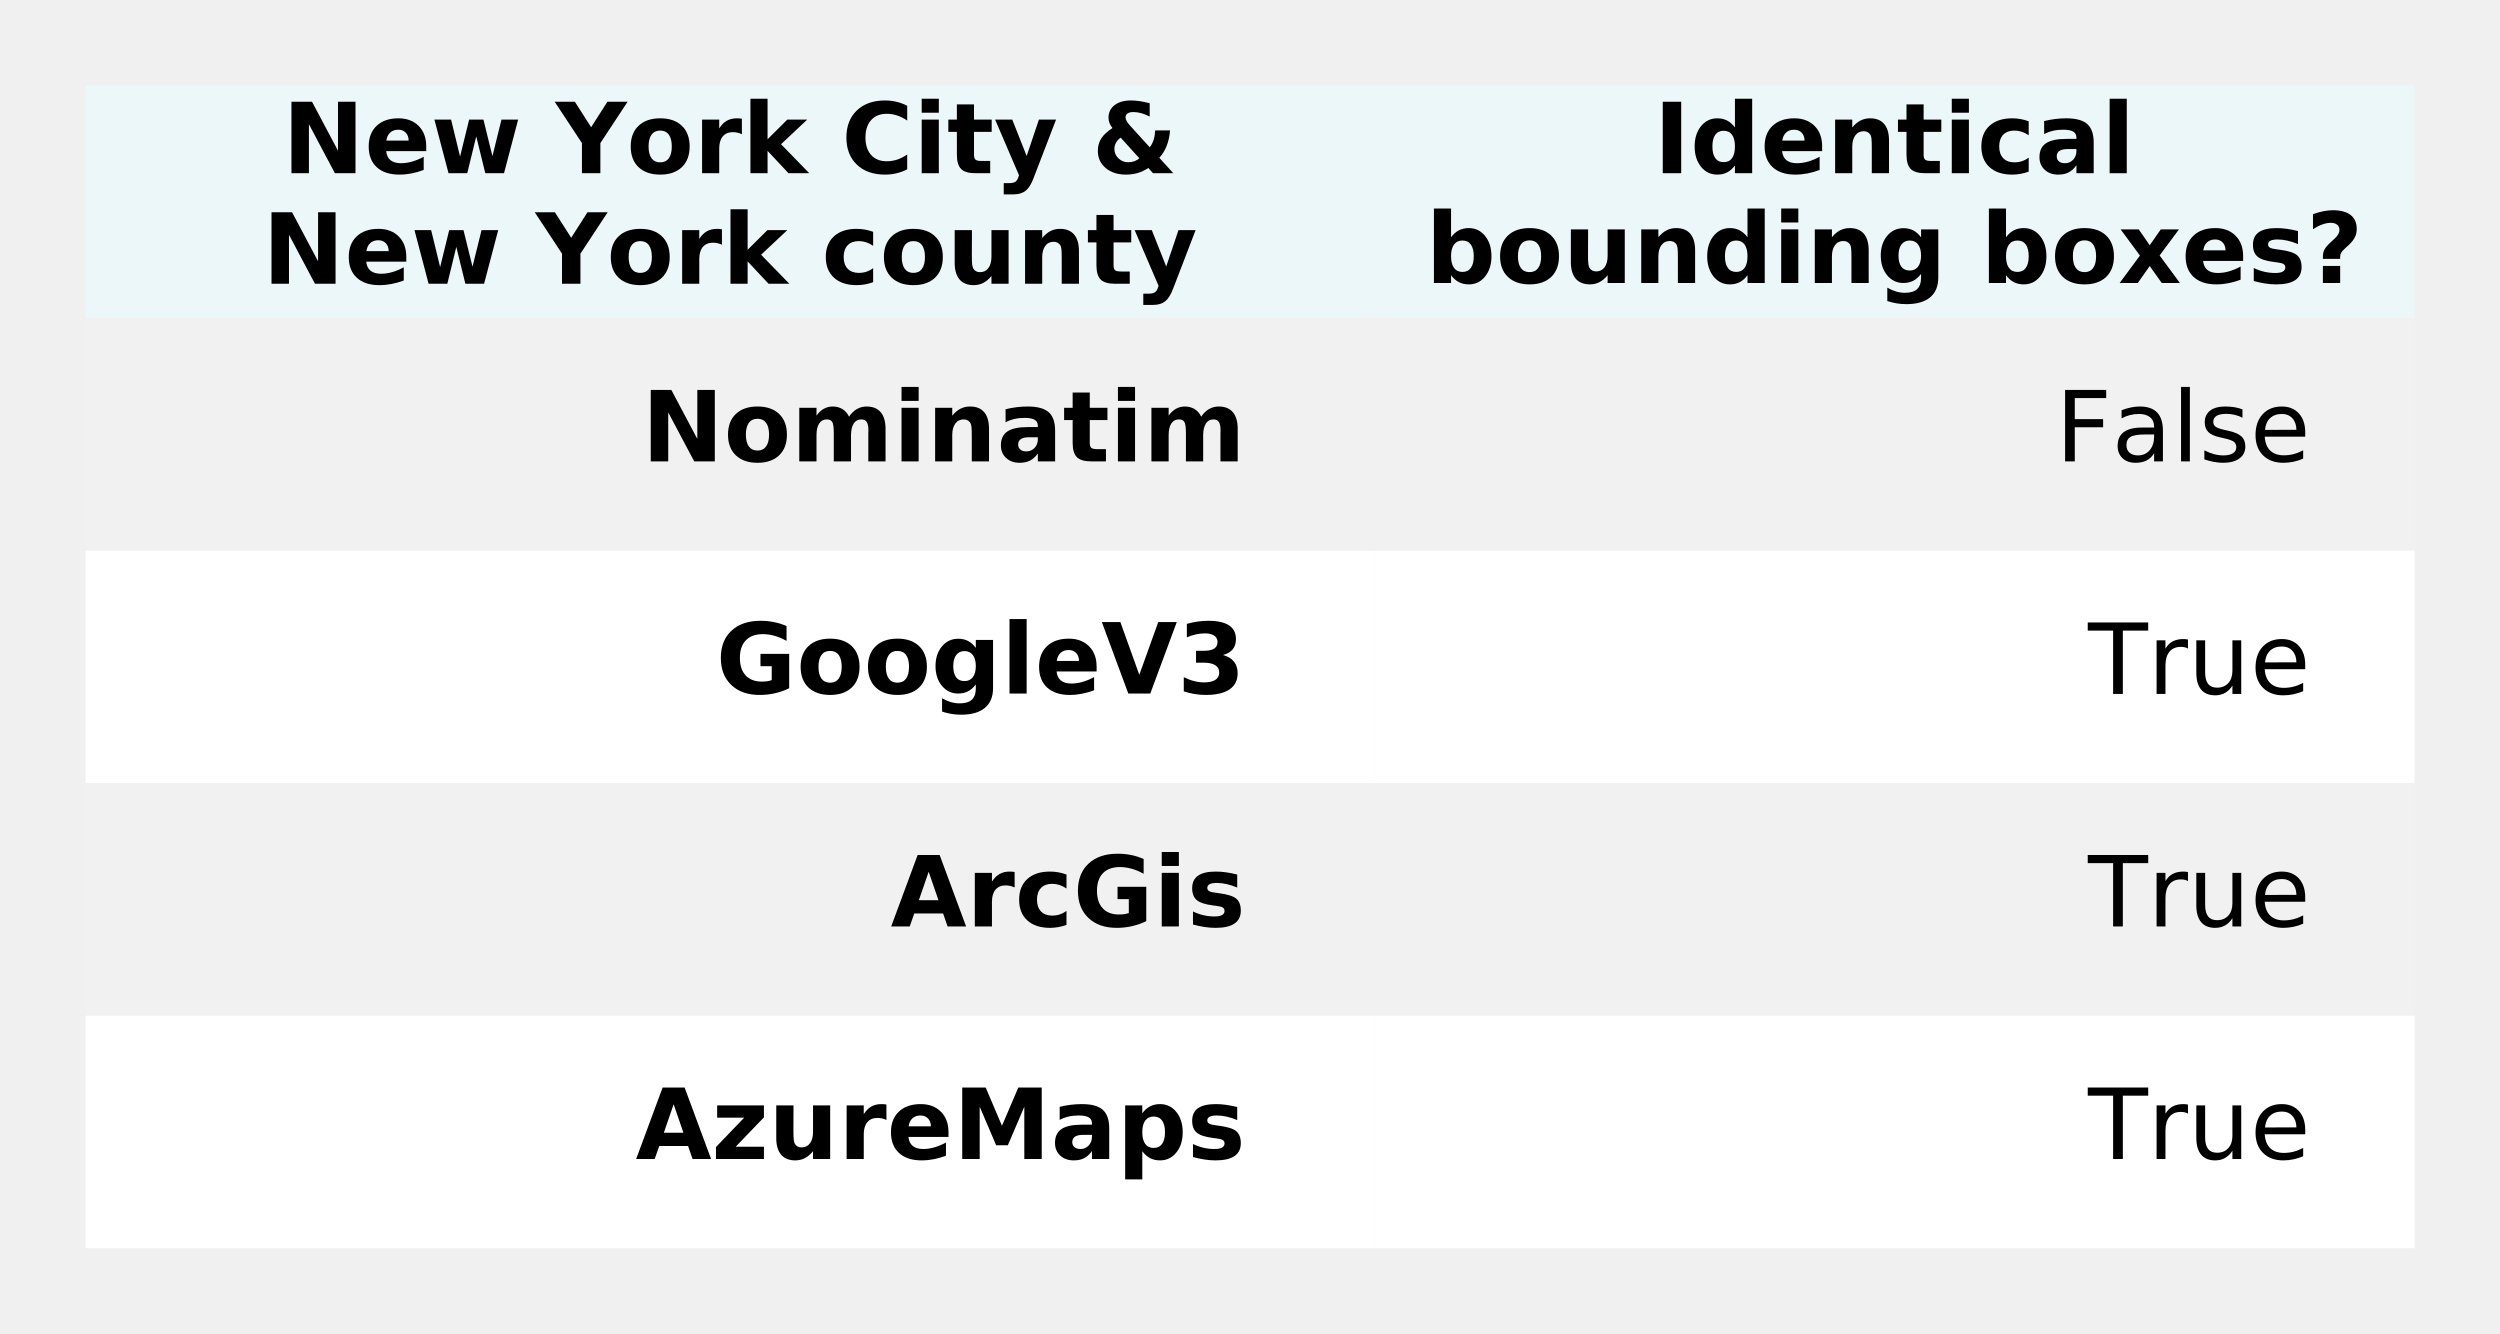
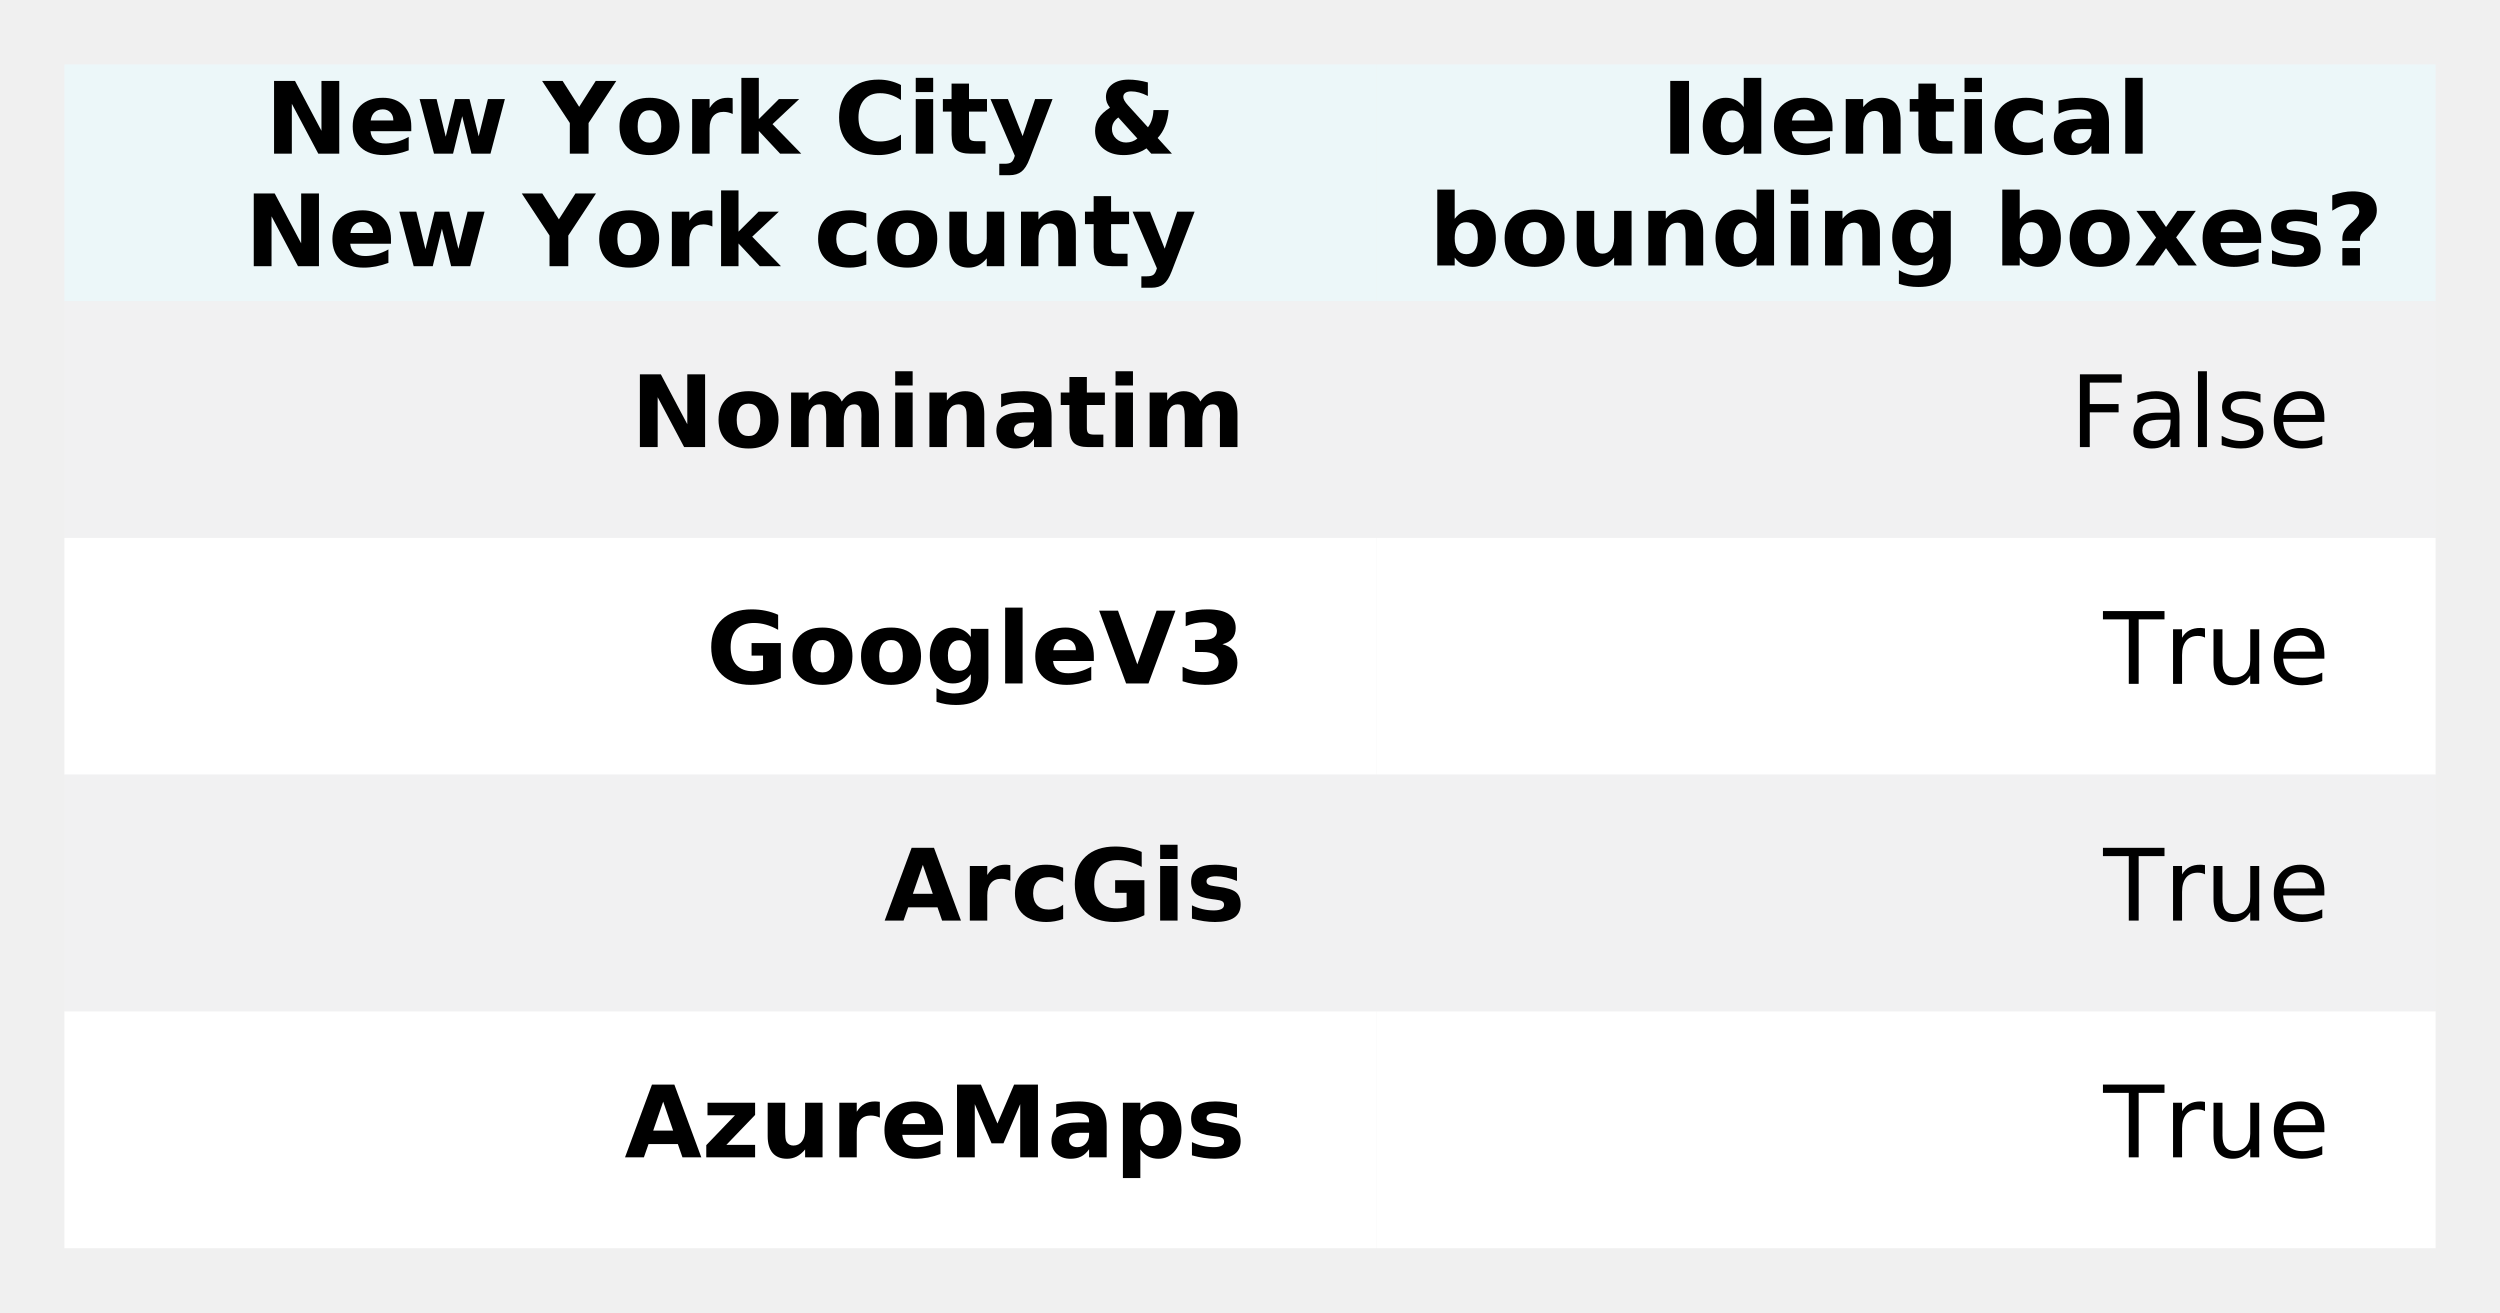
- <svg xmlns="http://www.w3.org/2000/svg" xmlns:xlink="http://www.w3.org/1999/xlink" height="149.664pt" version="1.1" viewBox="0 0 280.53 149.664" width="280.53pt">
+ <svg xmlns="http://www.w3.org/2000/svg" xmlns:xlink="http://www.w3.org/1999/xlink" height="144.664pt" version="1.1" viewBox="0 0 275.53 144.664" width="275.53pt">
  <defs>
    <style type="text/css">
*{stroke-linecap:butt;stroke-linejoin:round;}
  </style>
  </defs>
  <g id="figure_1">
    <g id="patch_1">
-       <path d="M 0 149.664  L 280.53 149.664  L 280.53 0  L 0 0  z " style="fill:none;" />
+       <path d="M 0 144.664  L 275.53 144.664  L 275.53 0  L 0 0  z " style="fill:none;" />
    </g>
    <g id="axes_1">
      <g id="table_1">
        <g id="patch_2">
-           <path d="M 9.6 35.693  L 154.215 35.693  L 154.215 9.6  L 9.6 9.6  z " style="fill:#ecf7f9;" />
+           <path d="M 7.1 33.193  L 151.715 33.193  L 151.715 7.1  L 7.1 7.1  z " style="fill:#ecf7f9;" />
        </g>
        <g id="text_1">
          <defs>
            <path d="M 9.188 72.906  L 30.172 72.906  L 56.688 22.906  L 56.688 72.906  L 74.516 72.906  L 74.516 0  L 53.516 0  L 27 50  L 27 0  L 9.188 0  z " id="DejaVuSans-Bold-4e" />
            <path d="M 62.984 27.484  L 62.984 22.516  L 22.125 22.516  Q 22.75 16.359 26.562 13.281  Q 30.375 10.203 37.203 10.203  Q 42.719 10.203 48.5 11.844  Q 54.297 13.484 60.406 16.797  L 60.406 3.328  Q 54.203 0.984 48 -0.219  Q 41.797 -1.422 35.594 -1.422  Q 20.75 -1.422 12.516 6.125  Q 4.297 13.672 4.297 27.297  Q 4.297 40.672 12.375 48.328  Q 20.453 56 34.625 56  Q 47.516 56 55.25 48.234  Q 62.984 40.484 62.984 27.484  z M 45.016 33.297  Q 45.016 38.281 42.109 41.328  Q 39.203 44.391 34.516 44.391  Q 29.438 44.391 26.266 41.531  Q 23.094 38.672 22.312 33.297  z " id="DejaVuSans-Bold-65" />
            <path d="M 3.516 54.688  L 20.516 54.688  L 29.688 17  L 38.922 54.688  L 53.516 54.688  L 62.703 17.391  L 71.922 54.688  L 88.922 54.688  L 74.516 0  L 55.422 0  L 46.188 37.594  L 37.016 0  L 17.922 0  z " id="DejaVuSans-Bold-77" />
            <path id="DejaVuSans-Bold-20" />
            <path d="M -0.984 72.906  L 19.578 72.906  L 36.188 46.922  L 52.781 72.906  L 73.391 72.906  L 45.609 30.719  L 45.609 0  L 26.812 0  L 26.812 30.719  z " id="DejaVuSans-Bold-59" />
            <path d="M 34.422 43.5  Q 28.609 43.5 25.562 39.328  Q 22.516 35.156 22.516 27.297  Q 22.516 19.438 25.562 15.25  Q 28.609 11.078 34.422 11.078  Q 40.141 11.078 43.156 15.25  Q 46.188 19.438 46.188 27.297  Q 46.188 35.156 43.156 39.328  Q 40.141 43.5 34.422 43.5  z M 34.422 56  Q 48.531 56 56.469 48.375  Q 64.406 40.766 64.406 27.297  Q 64.406 13.812 56.469 6.188  Q 48.531 -1.422 34.422 -1.422  Q 20.266 -1.422 12.281 6.188  Q 4.297 13.812 4.297 27.297  Q 4.297 40.766 12.281 48.375  Q 20.266 56 34.422 56  z " id="DejaVuSans-Bold-6f" />
            <path d="M 49.031 39.797  Q 46.734 40.875 44.453 41.375  Q 42.188 41.891 39.891 41.891  Q 33.156 41.891 29.516 37.562  Q 25.875 33.25 25.875 25.203  L 25.875 0  L 8.406 0  L 8.406 54.688  L 25.875 54.688  L 25.875 45.703  Q 29.25 51.078 33.609 53.531  Q 37.984 56 44.094 56  Q 44.969 56 45.984 55.922  Q 47.016 55.859 48.969 55.609  z " id="DejaVuSans-Bold-72" />
            <path d="M 8.406 75.984  L 25.875 75.984  L 25.875 34.625  L 46 54.688  L 66.312 54.688  L 39.594 29.594  L 68.406 0  L 47.219 0  L 25.875 22.797  L 25.875 0  L 8.406 0  z " id="DejaVuSans-Bold-6b" />
            <path d="M 67 4  Q 61.812 1.312 56.203 -0.047  Q 50.594 -1.422 44.484 -1.422  Q 26.266 -1.422 15.625 8.766  Q 4.984 18.953 4.984 36.375  Q 4.984 53.859 15.625 64.031  Q 26.266 74.219 44.484 74.219  Q 50.594 74.219 56.203 72.844  Q 61.812 71.484 67 68.797  L 67 53.719  Q 61.766 57.281 56.688 58.938  Q 51.609 60.594 46 60.594  Q 35.938 60.594 30.172 54.141  Q 24.422 47.703 24.422 36.375  Q 24.422 25.094 30.172 18.641  Q 35.938 12.203 46 12.203  Q 51.609 12.203 56.688 13.859  Q 61.766 15.531 67 19.094  z " id="DejaVuSans-Bold-43" />
            <path d="M 8.406 54.688  L 25.875 54.688  L 25.875 0  L 8.406 0  z M 8.406 75.984  L 25.875 75.984  L 25.875 61.719  L 8.406 61.719  z " id="DejaVuSans-Bold-69" />
            <path d="M 27.484 70.219  L 27.484 54.688  L 45.516 54.688  L 45.516 42.188  L 27.484 42.188  L 27.484 19  Q 27.484 15.188 29 13.844  Q 30.516 12.5 35.016 12.5  L 44 12.5  L 44 0  L 29 0  Q 18.656 0 14.328 4.312  Q 10.016 8.641 10.016 19  L 10.016 42.188  L 1.312 42.188  L 1.312 54.688  L 10.016 54.688  L 10.016 70.219  z " id="DejaVuSans-Bold-74" />
            <path d="M 1.219 54.688  L 18.703 54.688  L 33.406 17.578  L 45.906 54.688  L 63.375 54.688  L 40.375 -5.172  Q 36.922 -14.312 32.297 -17.938  Q 27.688 -21.578 20.125 -21.578  L 10.016 -21.578  L 10.016 -10.109  L 15.484 -10.109  Q 19.922 -10.109 21.938 -8.688  Q 23.969 -7.281 25.094 -3.609  L 25.594 -2.094  z " id="DejaVuSans-Bold-79" />
            <path d="M 39.016 48.391  L 58.984 26.422  Q 61.578 29.828 62.922 34.078  Q 64.266 38.328 64.5 43.703  L 79.688 43.703  Q 78.953 34.812 76.234 27.875  Q 73.531 20.953 68.703 15.719  L 83.016 0  L 62.312 0  L 57.516 5.328  Q 52.391 1.906 46.719 0.234  Q 41.062 -1.422 34.719 -1.422  Q 21.875 -1.422 13.938 5.344  Q 6 12.109 6 22.797  Q 6 29.938 9.484 35.422  Q 12.984 40.922 20.906 46.094  Q 18.844 48.688 17.859 51.266  Q 16.891 53.859 16.891 56.688  Q 16.891 64.656 23.094 69.438  Q 29.297 74.219 39.594 74.219  Q 44.047 74.219 48.844 73.5  Q 53.656 72.797 58.891 71.391  L 58.891 57.812  Q 54.297 60.156 50.188 61.281  Q 46.094 62.406 42.188 62.406  Q 38.422 62.406 36.344 60.953  Q 34.281 59.516 34.281 56.891  Q 34.281 55.219 35.469 53.094  Q 36.672 50.984 39.016 48.391  z M 29.297 36.281  Q 26.125 33.984 24.516 31.078  Q 22.906 28.172 22.906 24.703  Q 22.906 19.094 27.047 15.141  Q 31.203 11.188 37.016 11.188  Q 40.281 11.188 43.109 12.188  Q 45.953 13.188 48.391 15.188  z " id="DejaVuSans-Bold-26" />
          </defs>
-           <g transform="translate(31.69336 19.43698)scale(0.11 -0.11)">
+           <g transform="translate(29.19336 16.93698)scale(0.11 -0.11)">
            <use xlink:href="#DejaVuSans-Bold-4e" />
            <use x="83.691" xlink:href="#DejaVuSans-Bold-65" />
            <use x="151.514" xlink:href="#DejaVuSans-Bold-77" />
            <use x="243.896" xlink:href="#DejaVuSans-Bold-20" />
            <use x="278.711" xlink:href="#DejaVuSans-Bold-59" />
            <use x="350.982" xlink:href="#DejaVuSans-Bold-6f" />
            <use x="419.684" xlink:href="#DejaVuSans-Bold-72" />
            <use x="469" xlink:href="#DejaVuSans-Bold-6b" />
            <use x="535.504" xlink:href="#DejaVuSans-Bold-20" />
            <use x="570.318" xlink:href="#DejaVuSans-Bold-43" />
            <use x="643.707" xlink:href="#DejaVuSans-Bold-69" />
            <use x="677.984" xlink:href="#DejaVuSans-Bold-74" />
            <use x="725.787" xlink:href="#DejaVuSans-Bold-79" />
            <use x="790.973" xlink:href="#DejaVuSans-Bold-20" />
            <use x="825.787" xlink:href="#DejaVuSans-Bold-26" />
          </g>
          <defs>
            <path d="M 52.594 52.984  L 52.594 38.719  Q 49.031 41.156 45.438 42.328  Q 41.844 43.5 37.984 43.5  Q 30.672 43.5 26.594 39.234  Q 22.516 34.969 22.516 27.297  Q 22.516 19.625 26.594 15.344  Q 30.672 11.078 37.984 11.078  Q 42.094 11.078 45.781 12.297  Q 49.469 13.531 52.594 15.922  L 52.594 1.609  Q 48.484 0.094 44.266 -0.656  Q 40.047 -1.422 35.797 -1.422  Q 21 -1.422 12.641 6.172  Q 4.297 13.766 4.297 27.297  Q 4.297 40.828 12.641 48.406  Q 21 56 35.797 56  Q 40.094 56 44.266 55.25  Q 48.438 54.5 52.594 52.984  z " id="DejaVuSans-Bold-63" />
            <path d="M 7.812 21.297  L 7.812 54.688  L 25.391 54.688  L 25.391 49.219  Q 25.391 44.781 25.344 38.062  Q 25.297 31.344 25.297 29.109  Q 25.297 22.516 25.641 19.609  Q 25.984 16.703 26.812 15.375  Q 27.875 13.672 29.609 12.734  Q 31.344 11.812 33.594 11.812  Q 39.062 11.812 42.188 16.016  Q 45.312 20.219 45.312 27.688  L 45.312 54.688  L 62.797 54.688  L 62.797 0  L 45.312 0  L 45.312 7.906  Q 41.359 3.125 36.938 0.844  Q 32.516 -1.422 27.203 -1.422  Q 17.719 -1.422 12.766 4.391  Q 7.812 10.203 7.812 21.297  z " id="DejaVuSans-Bold-75" />
            <path d="M 63.375 33.297  L 63.375 0  L 45.797 0  L 45.797 5.422  L 45.797 25.484  Q 45.797 32.562 45.484 35.25  Q 45.172 37.938 44.391 39.203  Q 43.359 40.922 41.594 41.875  Q 39.844 42.828 37.594 42.828  Q 32.125 42.828 29 38.594  Q 25.875 34.375 25.875 26.906  L 25.875 0  L 8.406 0  L 8.406 54.688  L 25.875 54.688  L 25.875 46.688  Q 29.828 51.469 34.266 53.734  Q 38.719 56 44.094 56  Q 53.562 56 58.469 50.188  Q 63.375 44.391 63.375 33.297  z " id="DejaVuSans-Bold-6e" />
          </defs>
-           <g transform="translate(29.45641 31.84051)scale(0.11 -0.11)">
+           <g transform="translate(26.95641 29.34051)scale(0.11 -0.11)">
            <use xlink:href="#DejaVuSans-Bold-4e" />
            <use x="83.691" xlink:href="#DejaVuSans-Bold-65" />
            <use x="151.514" xlink:href="#DejaVuSans-Bold-77" />
            <use x="243.896" xlink:href="#DejaVuSans-Bold-20" />
            <use x="278.711" xlink:href="#DejaVuSans-Bold-59" />
            <use x="350.982" xlink:href="#DejaVuSans-Bold-6f" />
            <use x="419.684" xlink:href="#DejaVuSans-Bold-72" />
            <use x="469" xlink:href="#DejaVuSans-Bold-6b" />
            <use x="535.504" xlink:href="#DejaVuSans-Bold-20" />
            <use x="570.318" xlink:href="#DejaVuSans-Bold-63" />
            <use x="629.596" xlink:href="#DejaVuSans-Bold-6f" />
            <use x="698.297" xlink:href="#DejaVuSans-Bold-75" />
            <use x="769.488" xlink:href="#DejaVuSans-Bold-6e" />
            <use x="840.68" xlink:href="#DejaVuSans-Bold-74" />
            <use x="888.482" xlink:href="#DejaVuSans-Bold-79" />
          </g>
        </g>
        <g id="patch_3">
-           <path d="M 154.215 35.693  L 270.93 35.693  L 270.93 9.6  L 154.215 9.6  z " style="fill:#ecf7f9;" />
+           <path d="M 151.715 33.193  L 268.43 33.193  L 268.43 7.1  L 151.715 7.1  z " style="fill:#ecf7f9;" />
        </g>
        <g id="text_2">
          <defs>
            <path d="M 9.188 72.906  L 27.984 72.906  L 27.984 0  L 9.188 0  z " id="DejaVuSans-Bold-49" />
            <path d="M 45.609 46.688  L 45.609 75.984  L 63.188 75.984  L 63.188 0  L 45.609 0  L 45.609 7.906  Q 42 3.078 37.641 0.828  Q 33.297 -1.422 27.594 -1.422  Q 17.484 -1.422 10.984 6.609  Q 4.5 14.656 4.5 27.297  Q 4.5 39.938 10.984 47.969  Q 17.484 56 27.594 56  Q 33.25 56 37.625 53.734  Q 42 51.469 45.609 46.688  z M 34.078 11.281  Q 39.703 11.281 42.656 15.375  Q 45.609 19.484 45.609 27.297  Q 45.609 35.109 42.656 39.203  Q 39.703 43.312 34.078 43.312  Q 28.516 43.312 25.562 39.203  Q 22.609 35.109 22.609 27.297  Q 22.609 19.484 25.562 15.375  Q 28.516 11.281 34.078 11.281  z " id="DejaVuSans-Bold-64" />
            <path d="M 32.906 24.609  Q 27.438 24.609 24.672 22.75  Q 21.922 20.906 21.922 17.281  Q 21.922 13.969 24.141 12.078  Q 26.375 10.203 30.328 10.203  Q 35.25 10.203 38.625 13.734  Q 42 17.281 42 22.609  L 42 24.609  z M 59.625 31.203  L 59.625 0  L 42 0  L 42 8.109  Q 38.484 3.125 34.078 0.844  Q 29.688 -1.422 23.391 -1.422  Q 14.891 -1.422 9.594 3.531  Q 4.297 8.5 4.297 16.406  Q 4.297 26.031 10.906 30.516  Q 17.531 35.016 31.688 35.016  L 42 35.016  L 42 36.375  Q 42 40.531 38.719 42.453  Q 35.453 44.391 28.516 44.391  Q 22.906 44.391 18.062 43.266  Q 13.234 42.141 9.078 39.891  L 9.078 53.219  Q 14.703 54.594 20.359 55.297  Q 26.031 56 31.688 56  Q 46.484 56 53.047 50.172  Q 59.625 44.344 59.625 31.203  z " id="DejaVuSans-Bold-61" />
            <path d="M 8.406 75.984  L 25.875 75.984  L 25.875 0  L 8.406 0  z " id="DejaVuSans-Bold-6c" />
          </defs>
-           <g transform="translate(185.5718 19.43698)scale(0.11 -0.11)">
+           <g transform="translate(183.0718 16.93698)scale(0.11 -0.11)">
            <use xlink:href="#DejaVuSans-Bold-49" />
            <use x="37.207" xlink:href="#DejaVuSans-Bold-64" />
            <use x="108.789" xlink:href="#DejaVuSans-Bold-65" />
            <use x="176.611" xlink:href="#DejaVuSans-Bold-6e" />
            <use x="247.803" xlink:href="#DejaVuSans-Bold-74" />
            <use x="295.605" xlink:href="#DejaVuSans-Bold-69" />
            <use x="329.883" xlink:href="#DejaVuSans-Bold-63" />
            <use x="389.16" xlink:href="#DejaVuSans-Bold-61" />
            <use x="456.641" xlink:href="#DejaVuSans-Bold-6c" />
          </g>
          <defs>
            <path d="M 37.5 11.281  Q 43.109 11.281 46.062 15.375  Q 49.031 19.484 49.031 27.297  Q 49.031 35.109 46.062 39.203  Q 43.109 43.312 37.5 43.312  Q 31.891 43.312 28.875 39.188  Q 25.875 35.062 25.875 27.297  Q 25.875 19.531 28.875 15.406  Q 31.891 11.281 37.5 11.281  z M 25.875 46.688  Q 29.5 51.469 33.891 53.734  Q 38.281 56 44 56  Q 54.109 56 60.594 47.969  Q 67.094 39.938 67.094 27.297  Q 67.094 14.656 60.594 6.609  Q 54.109 -1.422 44 -1.422  Q 38.281 -1.422 33.891 0.844  Q 29.5 3.125 25.875 7.906  L 25.875 0  L 8.406 0  L 8.406 75.984  L 25.875 75.984  z " id="DejaVuSans-Bold-62" />
            <path d="M 45.609 9.281  Q 42 4.5 37.641 2.25  Q 33.297 0 27.594 0  Q 17.578 0 11.031 7.875  Q 4.5 15.766 4.5 27.984  Q 4.5 40.234 11.031 48.062  Q 17.578 55.906 27.594 55.906  Q 33.297 55.906 37.641 53.656  Q 42 51.422 45.609 46.578  L 45.609 54.688  L 63.188 54.688  L 63.188 5.516  Q 63.188 -7.672 54.859 -14.625  Q 46.531 -21.578 30.719 -21.578  Q 25.594 -21.578 20.797 -20.797  Q 16.016 -20.016 11.188 -18.406  L 11.188 -4.781  Q 15.766 -7.422 20.156 -8.719  Q 24.562 -10.016 29 -10.016  Q 37.594 -10.016 41.594 -6.25  Q 45.609 -2.484 45.609 5.516  z M 34.078 43.312  Q 28.656 43.312 25.625 39.297  Q 22.609 35.297 22.609 27.984  Q 22.609 20.453 25.531 16.578  Q 28.469 12.703 34.078 12.703  Q 39.547 12.703 42.578 16.703  Q 45.609 20.703 45.609 27.984  Q 45.609 35.297 42.578 39.297  Q 39.547 43.312 34.078 43.312  z " id="DejaVuSans-Bold-67" />
            <path d="M 22.219 27.984  L 2.484 54.688  L 21 54.688  L 32.172 38.484  L 43.5 54.688  L 62.016 54.688  L 42.281 28.078  L 62.984 0  L 44.484 0  L 32.172 17.281  L 20.016 0  L 1.516 0  z " id="DejaVuSans-Bold-78" />
            <path d="M 51.125 52.984  L 51.125 39.703  Q 45.516 42.047 40.281 43.219  Q 35.062 44.391 30.422 44.391  Q 25.438 44.391 23.016 43.141  Q 20.609 41.891 20.609 39.312  Q 20.609 37.203 22.438 36.078  Q 24.266 34.969 29 34.422  L 32.078 33.984  Q 45.516 32.281 50.141 28.375  Q 54.781 24.469 54.781 16.109  Q 54.781 7.375 48.328 2.969  Q 41.891 -1.422 29.109 -1.422  Q 23.688 -1.422 17.891 -0.562  Q 12.109 0.297 6 2  L 6 15.281  Q 11.234 12.75 16.719 11.469  Q 22.219 10.203 27.875 10.203  Q 33.016 10.203 35.594 11.609  Q 38.188 13.031 38.188 15.828  Q 38.188 18.172 36.406 19.312  Q 34.625 20.453 29.297 21.094  L 26.219 21.484  Q 14.547 22.953 9.859 26.906  Q 5.172 30.859 5.172 38.922  Q 5.172 47.609 11.125 51.797  Q 17.094 56 29.391 56  Q 34.234 56 39.547 55.266  Q 44.875 54.547 51.125 52.984  z " id="DejaVuSans-Bold-73" />
            <path d="M 34.625 24.609  L 17 24.609  L 17 27  Q 17 31 18.609 34.094  Q 20.219 37.203 25.391 42  L 28.516 44.828  Q 31.297 47.359 32.594 49.609  Q 33.891 51.859 33.891 54.109  Q 33.891 57.516 31.547 59.438  Q 29.203 61.375 25 61.375  Q 21.047 61.375 16.453 59.734  Q 11.859 58.109 6.891 54.891  L 6.891 70.219  Q 12.797 72.266 17.672 73.234  Q 22.562 74.219 27.094 74.219  Q 39.016 74.219 45.266 69.359  Q 51.516 64.5 51.516 55.172  Q 51.516 50.391 49.609 46.609  Q 47.703 42.828 43.109 38.484  L 39.984 35.688  Q 36.672 32.672 35.641 30.828  Q 34.625 29 34.625 26.812  z M 17 17.391  L 34.625 17.391  L 34.625 0  L 17 0  z " id="DejaVuSans-Bold-3f" />
          </defs>
-           <g transform="translate(159.9796 31.75457)scale(0.11 -0.11)">
+           <g transform="translate(157.4796 29.25457)scale(0.11 -0.11)">
            <use xlink:href="#DejaVuSans-Bold-62" />
            <use x="71.582" xlink:href="#DejaVuSans-Bold-6f" />
            <use x="140.283" xlink:href="#DejaVuSans-Bold-75" />
            <use x="211.475" xlink:href="#DejaVuSans-Bold-6e" />
            <use x="282.666" xlink:href="#DejaVuSans-Bold-64" />
            <use x="354.248" xlink:href="#DejaVuSans-Bold-69" />
            <use x="388.525" xlink:href="#DejaVuSans-Bold-6e" />
            <use x="459.717" xlink:href="#DejaVuSans-Bold-67" />
            <use x="531.299" xlink:href="#DejaVuSans-Bold-20" />
            <use x="566.113" xlink:href="#DejaVuSans-Bold-62" />
            <use x="637.695" xlink:href="#DejaVuSans-Bold-6f" />
            <use x="706.396" xlink:href="#DejaVuSans-Bold-78" />
            <use x="770.898" xlink:href="#DejaVuSans-Bold-65" />
            <use x="838.721" xlink:href="#DejaVuSans-Bold-73" />
            <use x="898.242" xlink:href="#DejaVuSans-Bold-3f" />
          </g>
        </g>
        <g id="patch_4">
-           <path d="M 9.6 61.786  L 154.215 61.786  L 154.215 35.693  L 9.6 35.693  z " style="fill:#f1f1f2;" />
+           <path d="M 7.1 59.286  L 151.715 59.286  L 151.715 33.193  L 7.1 33.193  z " style="fill:#f1f1f2;" />
        </g>
        <g id="text_3">
          <defs>
            <path d="M 59.078 45.609  Q 62.406 50.688 66.969 53.344  Q 71.531 56 77 56  Q 86.422 56 91.359 50.188  Q 96.297 44.391 96.297 33.297  L 96.297 0  L 78.719 0  L 78.719 28.516  Q 78.766 29.156 78.781 29.828  Q 78.812 30.516 78.812 31.781  Q 78.812 37.594 77.094 40.203  Q 75.391 42.828 71.578 42.828  Q 66.609 42.828 63.891 38.719  Q 61.188 34.625 61.078 26.859  L 61.078 0  L 43.5 0  L 43.5 28.516  Q 43.5 37.594 41.938 40.203  Q 40.375 42.828 36.375 42.828  Q 31.344 42.828 28.609 38.703  Q 25.875 34.578 25.875 26.906  L 25.875 0  L 8.297 0  L 8.297 54.688  L 25.875 54.688  L 25.875 46.688  Q 29.109 51.312 33.281 53.656  Q 37.453 56 42.484 56  Q 48.141 56 52.484 53.266  Q 56.844 50.531 59.078 45.609  z " id="DejaVuSans-Bold-6d" />
          </defs>
-           <g transform="translate(72.01241 51.77451)scale(0.11 -0.11)">
+           <g transform="translate(69.51241 49.27451)scale(0.11 -0.11)">
            <use xlink:href="#DejaVuSans-Bold-4e" />
            <use x="83.691" xlink:href="#DejaVuSans-Bold-6f" />
            <use x="152.393" xlink:href="#DejaVuSans-Bold-6d" />
            <use x="256.592" xlink:href="#DejaVuSans-Bold-69" />
            <use x="290.869" xlink:href="#DejaVuSans-Bold-6e" />
            <use x="362.061" xlink:href="#DejaVuSans-Bold-61" />
            <use x="429.541" xlink:href="#DejaVuSans-Bold-74" />
            <use x="477.344" xlink:href="#DejaVuSans-Bold-69" />
            <use x="511.621" xlink:href="#DejaVuSans-Bold-6d" />
          </g>
        </g>
        <g id="patch_5">
-           <path d="M 154.215 61.786  L 270.93 61.786  L 270.93 35.693  L 154.215 35.693  z " style="fill:#f1f1f2;" />
+           <path d="M 151.715 59.286  L 268.43 59.286  L 268.43 33.193  L 151.715 33.193  z " style="fill:#f1f1f2;" />
        </g>
        <g id="text_4">
          <defs>
            <path d="M 9.812 72.906  L 51.703 72.906  L 51.703 64.594  L 19.672 64.594  L 19.672 43.109  L 48.578 43.109  L 48.578 34.812  L 19.672 34.812  L 19.672 0  L 9.812 0  z " id="DejaVuSans-46" />
            <path d="M 34.281 27.484  Q 23.391 27.484 19.188 25  Q 14.984 22.516 14.984 16.5  Q 14.984 11.719 18.141 8.906  Q 21.297 6.109 26.703 6.109  Q 34.188 6.109 38.703 11.406  Q 43.219 16.703 43.219 25.484  L 43.219 27.484  z M 52.203 31.203  L 52.203 0  L 43.219 0  L 43.219 8.297  Q 40.141 3.328 35.547 0.953  Q 30.953 -1.422 24.312 -1.422  Q 15.922 -1.422 10.953 3.297  Q 6 8.016 6 15.922  Q 6 25.141 12.172 29.828  Q 18.359 34.516 30.609 34.516  L 43.219 34.516  L 43.219 35.406  Q 43.219 41.609 39.141 45  Q 35.062 48.391 27.688 48.391  Q 23 48.391 18.547 47.266  Q 14.109 46.141 10.016 43.891  L 10.016 52.203  Q 14.938 54.109 19.578 55.047  Q 24.219 56 28.609 56  Q 40.484 56 46.344 49.844  Q 52.203 43.703 52.203 31.203  z " id="DejaVuSans-61" />
            <path d="M 9.422 75.984  L 18.406 75.984  L 18.406 0  L 9.422 0  z " id="DejaVuSans-6c" />
            <path d="M 44.281 53.078  L 44.281 44.578  Q 40.484 46.531 36.375 47.5  Q 32.281 48.484 27.875 48.484  Q 21.188 48.484 17.844 46.438  Q 14.5 44.391 14.5 40.281  Q 14.5 37.156 16.891 35.375  Q 19.281 33.594 26.516 31.984  L 29.594 31.297  Q 39.156 29.25 43.188 25.516  Q 47.219 21.781 47.219 15.094  Q 47.219 7.469 41.188 3.016  Q 35.156 -1.422 24.609 -1.422  Q 20.219 -1.422 15.453 -0.562  Q 10.688 0.297 5.422 2  L 5.422 11.281  Q 10.406 8.688 15.234 7.391  Q 20.062 6.109 24.812 6.109  Q 31.156 6.109 34.562 8.281  Q 37.984 10.453 37.984 14.406  Q 37.984 18.062 35.516 20.016  Q 33.062 21.969 24.703 23.781  L 21.578 24.516  Q 13.234 26.266 9.516 29.906  Q 5.812 33.547 5.812 39.891  Q 5.812 47.609 11.281 51.797  Q 16.75 56 26.812 56  Q 31.781 56 36.172 55.266  Q 40.578 54.547 44.281 53.078  z " id="DejaVuSans-73" />
            <path d="M 56.203 29.594  L 56.203 25.203  L 14.891 25.203  Q 15.484 15.922 20.484 11.062  Q 25.484 6.203 34.422 6.203  Q 39.594 6.203 44.453 7.469  Q 49.312 8.734 54.109 11.281  L 54.109 2.781  Q 49.266 0.734 44.188 -0.344  Q 39.109 -1.422 33.891 -1.422  Q 20.797 -1.422 13.156 6.188  Q 5.516 13.812 5.516 26.812  Q 5.516 40.234 12.766 48.109  Q 20.016 56 32.328 56  Q 43.359 56 49.781 48.891  Q 56.203 41.797 56.203 29.594  z M 47.219 32.234  Q 47.125 39.594 43.094 43.984  Q 39.062 48.391 32.422 48.391  Q 24.906 48.391 20.391 44.141  Q 15.875 39.891 15.188 32.172  z " id="DejaVuSans-65" />
          </defs>
-           <g transform="translate(230.6516 51.77451)scale(0.11 -0.11)">
+           <g transform="translate(228.1516 49.27451)scale(0.11 -0.11)">
            <use xlink:href="#DejaVuSans-46" />
            <use x="57.379" xlink:href="#DejaVuSans-61" />
            <use x="118.658" xlink:href="#DejaVuSans-6c" />
            <use x="146.441" xlink:href="#DejaVuSans-73" />
            <use x="198.541" xlink:href="#DejaVuSans-65" />
          </g>
        </g>
        <g id="patch_6">
-           <path d="M 9.6 87.878  L 154.215 87.878  L 154.215 61.786  L 9.6 61.786  z " style="fill:#ffffff;" />
+           <path d="M 7.1 85.378  L 151.715 85.378  L 151.715 59.286  L 7.1 59.286  z " style="fill:#ffffff;" />
        </g>
        <g id="text_5">
          <defs>
            <path d="M 74.703 5.422  Q 67.672 2 60.109 0.281  Q 52.547 -1.422 44.484 -1.422  Q 26.266 -1.422 15.625 8.766  Q 4.984 18.953 4.984 36.375  Q 4.984 54 15.812 64.109  Q 26.656 74.219 45.516 74.219  Q 52.781 74.219 59.438 72.844  Q 66.109 71.484 72.016 68.797  L 72.016 53.719  Q 65.922 57.172 59.891 58.875  Q 53.859 60.594 47.797 60.594  Q 36.578 60.594 30.5 54.312  Q 24.422 48.047 24.422 36.375  Q 24.422 24.812 30.281 18.5  Q 36.141 12.203 46.922 12.203  Q 49.859 12.203 52.375 12.562  Q 54.891 12.938 56.891 13.719  L 56.891 27.875  L 45.406 27.875  L 45.406 40.484  L 74.703 40.484  z " id="DejaVuSans-Bold-47" />
            <path d="M 0.484 72.906  L 19.391 72.906  L 38.719 19.094  L 58.016 72.906  L 76.906 72.906  L 49.906 0  L 27.484 0  z " id="DejaVuSans-Bold-56" />
            <path d="M 46.578 39.312  Q 53.953 37.406 57.781 32.688  Q 61.625 27.984 61.625 20.703  Q 61.625 9.859 53.312 4.219  Q 45.016 -1.422 29.109 -1.422  Q 23.484 -1.422 17.844 -0.516  Q 12.203 0.391 6.688 2.203  L 6.688 16.703  Q 11.969 14.062 17.156 12.719  Q 22.359 11.375 27.391 11.375  Q 34.859 11.375 38.844 13.953  Q 42.828 16.547 42.828 21.391  Q 42.828 26.375 38.75 28.938  Q 34.672 31.5 26.703 31.5  L 19.188 31.5  L 19.188 43.609  L 27.094 43.609  Q 34.188 43.609 37.641 45.828  Q 41.109 48.047 41.109 52.594  Q 41.109 56.781 37.734 59.078  Q 34.375 61.375 28.219 61.375  Q 23.688 61.375 19.047 60.344  Q 14.406 59.328 9.812 57.328  L 9.812 71.094  Q 15.375 72.656 20.844 73.438  Q 26.312 74.219 31.594 74.219  Q 45.797 74.219 52.844 69.547  Q 59.906 64.891 59.906 55.516  Q 59.906 49.125 56.531 45.047  Q 53.172 40.969 46.578 39.312  z " id="DejaVuSans-Bold-33" />
          </defs>
-           <g transform="translate(80.33803 77.82434)scale(0.11 -0.11)">
+           <g transform="translate(77.83803 75.32434)scale(0.11 -0.11)">
            <use xlink:href="#DejaVuSans-Bold-47" />
            <use x="82.08" xlink:href="#DejaVuSans-Bold-6f" />
            <use x="150.781" xlink:href="#DejaVuSans-Bold-6f" />
            <use x="219.482" xlink:href="#DejaVuSans-Bold-67" />
            <use x="291.064" xlink:href="#DejaVuSans-Bold-6c" />
            <use x="325.342" xlink:href="#DejaVuSans-Bold-65" />
            <use x="393.164" xlink:href="#DejaVuSans-Bold-56" />
            <use x="470.557" xlink:href="#DejaVuSans-Bold-33" />
          </g>
        </g>
        <g id="patch_7">
-           <path d="M 154.215 87.878  L 270.93 87.878  L 270.93 61.786  L 154.215 61.786  z " style="fill:#ffffff;" />
+           <path d="M 151.715 85.378  L 268.43 85.378  L 268.43 59.286  L 151.715 59.286  z " style="fill:#ffffff;" />
        </g>
        <g id="text_6">
          <defs>
            <path d="M -0.297 72.906  L 61.375 72.906  L 61.375 64.594  L 35.5 64.594  L 35.5 0  L 25.594 0  L 25.594 64.594  L -0.297 64.594  z " id="DejaVuSans-54" />
            <path d="M 41.109 46.297  Q 39.594 47.172 37.812 47.578  Q 36.031 48 33.891 48  Q 26.266 48 22.188 43.047  Q 18.109 38.094 18.109 28.812  L 18.109 0  L 9.078 0  L 9.078 54.688  L 18.109 54.688  L 18.109 46.188  Q 20.953 51.172 25.484 53.578  Q 30.031 56 36.531 56  Q 37.453 56 38.578 55.875  Q 39.703 55.766 41.062 55.516  z " id="DejaVuSans-72" />
            <path d="M 8.5 21.578  L 8.5 54.688  L 17.484 54.688  L 17.484 21.922  Q 17.484 14.156 20.5 10.266  Q 23.531 6.391 29.594 6.391  Q 36.859 6.391 41.078 11.031  Q 45.312 15.672 45.312 23.688  L 45.312 54.688  L 54.297 54.688  L 54.297 0  L 45.312 0  L 45.312 8.406  Q 42.047 3.422 37.719 1  Q 33.406 -1.422 27.688 -1.422  Q 18.266 -1.422 13.375 4.438  Q 8.5 10.297 8.5 21.578  z M 31.109 56  z " id="DejaVuSans-75" />
          </defs>
-           <g transform="translate(234.3022 77.86731)scale(0.11 -0.11)">
+           <g transform="translate(231.8022 75.36731)scale(0.11 -0.11)">
            <use xlink:href="#DejaVuSans-54" />
            <use x="60.865" xlink:href="#DejaVuSans-72" />
            <use x="101.979" xlink:href="#DejaVuSans-75" />
            <use x="165.357" xlink:href="#DejaVuSans-65" />
          </g>
        </g>
        <g id="patch_8">
-           <path d="M 9.6 113.971  L 154.215 113.971  L 154.215 87.878  L 9.6 87.878  z " style="fill:#f1f1f2;" />
+           <path d="M 7.1 111.471  L 151.715 111.471  L 151.715 85.378  L 7.1 85.378  z " style="fill:#f1f1f2;" />
        </g>
        <g id="text_7">
          <defs>
            <path d="M 53.422 13.281  L 24.031 13.281  L 19.391 0  L 0.484 0  L 27.484 72.906  L 49.906 72.906  L 76.906 0  L 58.016 0  z M 28.719 26.812  L 48.688 26.812  L 38.719 55.812  z " id="DejaVuSans-Bold-41" />
          </defs>
-           <g transform="translate(99.94897 103.9601)scale(0.11 -0.11)">
+           <g transform="translate(97.44897 101.4601)scale(0.11 -0.11)">
            <use xlink:href="#DejaVuSans-Bold-41" />
            <use x="77.393" xlink:href="#DejaVuSans-Bold-72" />
            <use x="126.709" xlink:href="#DejaVuSans-Bold-63" />
            <use x="185.986" xlink:href="#DejaVuSans-Bold-47" />
            <use x="268.066" xlink:href="#DejaVuSans-Bold-69" />
            <use x="302.344" xlink:href="#DejaVuSans-Bold-73" />
          </g>
        </g>
        <g id="patch_9">
-           <path d="M 154.215 113.971  L 270.93 113.971  L 270.93 87.878  L 154.215 87.878  z " style="fill:#f1f1f2;" />
+           <path d="M 151.715 111.471  L 268.43 111.471  L 268.43 85.378  L 151.715 85.378  z " style="fill:#f1f1f2;" />
        </g>
        <g id="text_8">
-           <g transform="translate(234.3022 103.9601)scale(0.11 -0.11)">
+           <g transform="translate(231.8022 101.4601)scale(0.11 -0.11)">
            <use xlink:href="#DejaVuSans-54" />
            <use x="60.865" xlink:href="#DejaVuSans-72" />
            <use x="101.979" xlink:href="#DejaVuSans-75" />
            <use x="165.357" xlink:href="#DejaVuSans-65" />
          </g>
        </g>
        <g id="patch_10">
-           <path d="M 9.6 140.064  L 154.215 140.064  L 154.215 113.971  L 9.6 113.971  z " style="fill:#ffffff;" />
+           <path d="M 7.1 137.564  L 151.715 137.564  L 151.715 111.471  L 7.1 111.471  z " style="fill:#ffffff;" />
        </g>
        <g id="text_9">
          <defs>
            <path d="M 5.719 54.688  L 53.422 54.688  L 53.422 42.484  L 24.609 12.5  L 53.422 12.5  L 53.422 0  L 4.5 0  L 4.5 12.203  L 33.297 42.188  L 5.719 42.188  z " id="DejaVuSans-Bold-7a" />
            <path d="M 9.188 72.906  L 33.109 72.906  L 49.703 33.891  L 66.406 72.906  L 90.281 72.906  L 90.281 0  L 72.516 0  L 72.516 53.328  L 55.719 14.016  L 43.797 14.016  L 27 53.328  L 27 0  L 9.188 0  z " id="DejaVuSans-Bold-4d" />
            <path d="M 25.875 7.906  L 25.875 -20.797  L 8.406 -20.797  L 8.406 54.688  L 25.875 54.688  L 25.875 46.688  Q 29.5 51.469 33.891 53.734  Q 38.281 56 44 56  Q 54.109 56 60.594 47.969  Q 67.094 39.938 67.094 27.297  Q 67.094 14.656 60.594 6.609  Q 54.109 -1.422 44 -1.422  Q 38.281 -1.422 33.891 0.844  Q 29.5 3.125 25.875 7.906  z M 37.5 43.312  Q 31.891 43.312 28.875 39.188  Q 25.875 35.062 25.875 27.297  Q 25.875 19.531 28.875 15.406  Q 31.891 11.281 37.5 11.281  Q 43.109 11.281 46.062 15.375  Q 49.031 19.484 49.031 27.297  Q 49.031 35.109 46.062 39.203  Q 43.109 43.312 37.5 43.312  z " id="DejaVuSans-Bold-70" />
          </defs>
-           <g transform="translate(71.33178 130.0529)scale(0.11 -0.11)">
+           <g transform="translate(68.83178 127.5529)scale(0.11 -0.11)">
            <use xlink:href="#DejaVuSans-Bold-41" />
            <use x="77.393" xlink:href="#DejaVuSans-Bold-7a" />
            <use x="135.596" xlink:href="#DejaVuSans-Bold-75" />
            <use x="206.787" xlink:href="#DejaVuSans-Bold-72" />
            <use x="256.104" xlink:href="#DejaVuSans-Bold-65" />
            <use x="323.926" xlink:href="#DejaVuSans-Bold-4d" />
            <use x="423.438" xlink:href="#DejaVuSans-Bold-61" />
            <use x="490.918" xlink:href="#DejaVuSans-Bold-70" />
            <use x="562.5" xlink:href="#DejaVuSans-Bold-73" />
          </g>
        </g>
        <g id="patch_11">
-           <path d="M 154.215 140.064  L 270.93 140.064  L 270.93 113.971  L 154.215 113.971  z " style="fill:#ffffff;" />
+           <path d="M 151.715 137.564  L 268.43 137.564  L 268.43 111.471  L 151.715 111.471  z " style="fill:#ffffff;" />
        </g>
        <g id="text_10">
-           <g transform="translate(234.3022 130.0529)scale(0.11 -0.11)">
+           <g transform="translate(231.8022 127.5529)scale(0.11 -0.11)">
            <use xlink:href="#DejaVuSans-54" />
            <use x="60.865" xlink:href="#DejaVuSans-72" />
            <use x="101.979" xlink:href="#DejaVuSans-75" />
            <use x="165.357" xlink:href="#DejaVuSans-65" />
          </g>
        </g>
      </g>
    </g>
  </g>
</svg>
